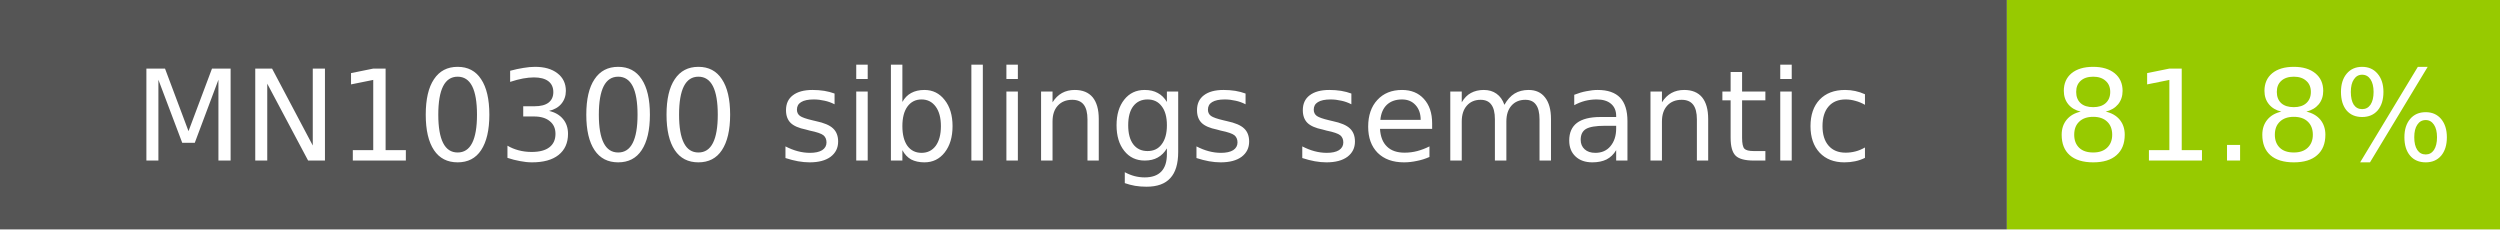
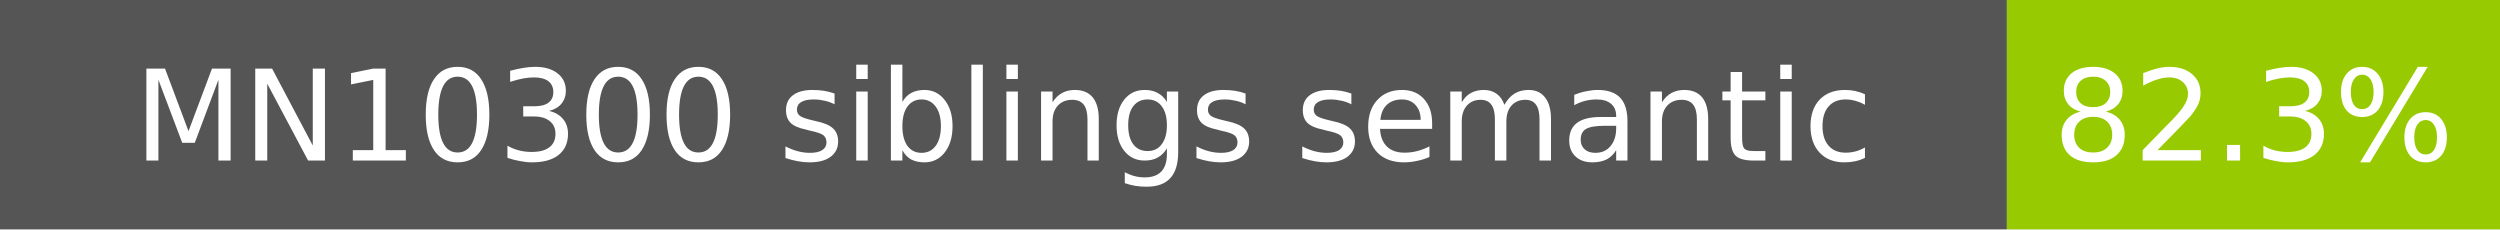
- <svg xmlns="http://www.w3.org/2000/svg" width="218" height="20" role="img" aria-label="MN10300 siblings semantic: 81.8%">
+ <svg xmlns="http://www.w3.org/2000/svg" width="218" height="20" role="img" aria-label="MN10300 siblings semantic: 82.3%">
  <rect width="175" height="20" fill="#555555" />
  <rect x="175" width="43" height="20" fill="#97ca00" />
  <g fill="#ffffff" text-anchor="middle" font-family="Verdana,Geneva,DejaVu Sans,sans-serif" font-size="11">
    <text x="87.5" y="14">MN10300 siblings semantic</text>
-     <text x="196.5" y="14">81.8%</text>
+     <text x="196.5" y="14">82.3%</text>
  </g>
</svg>
